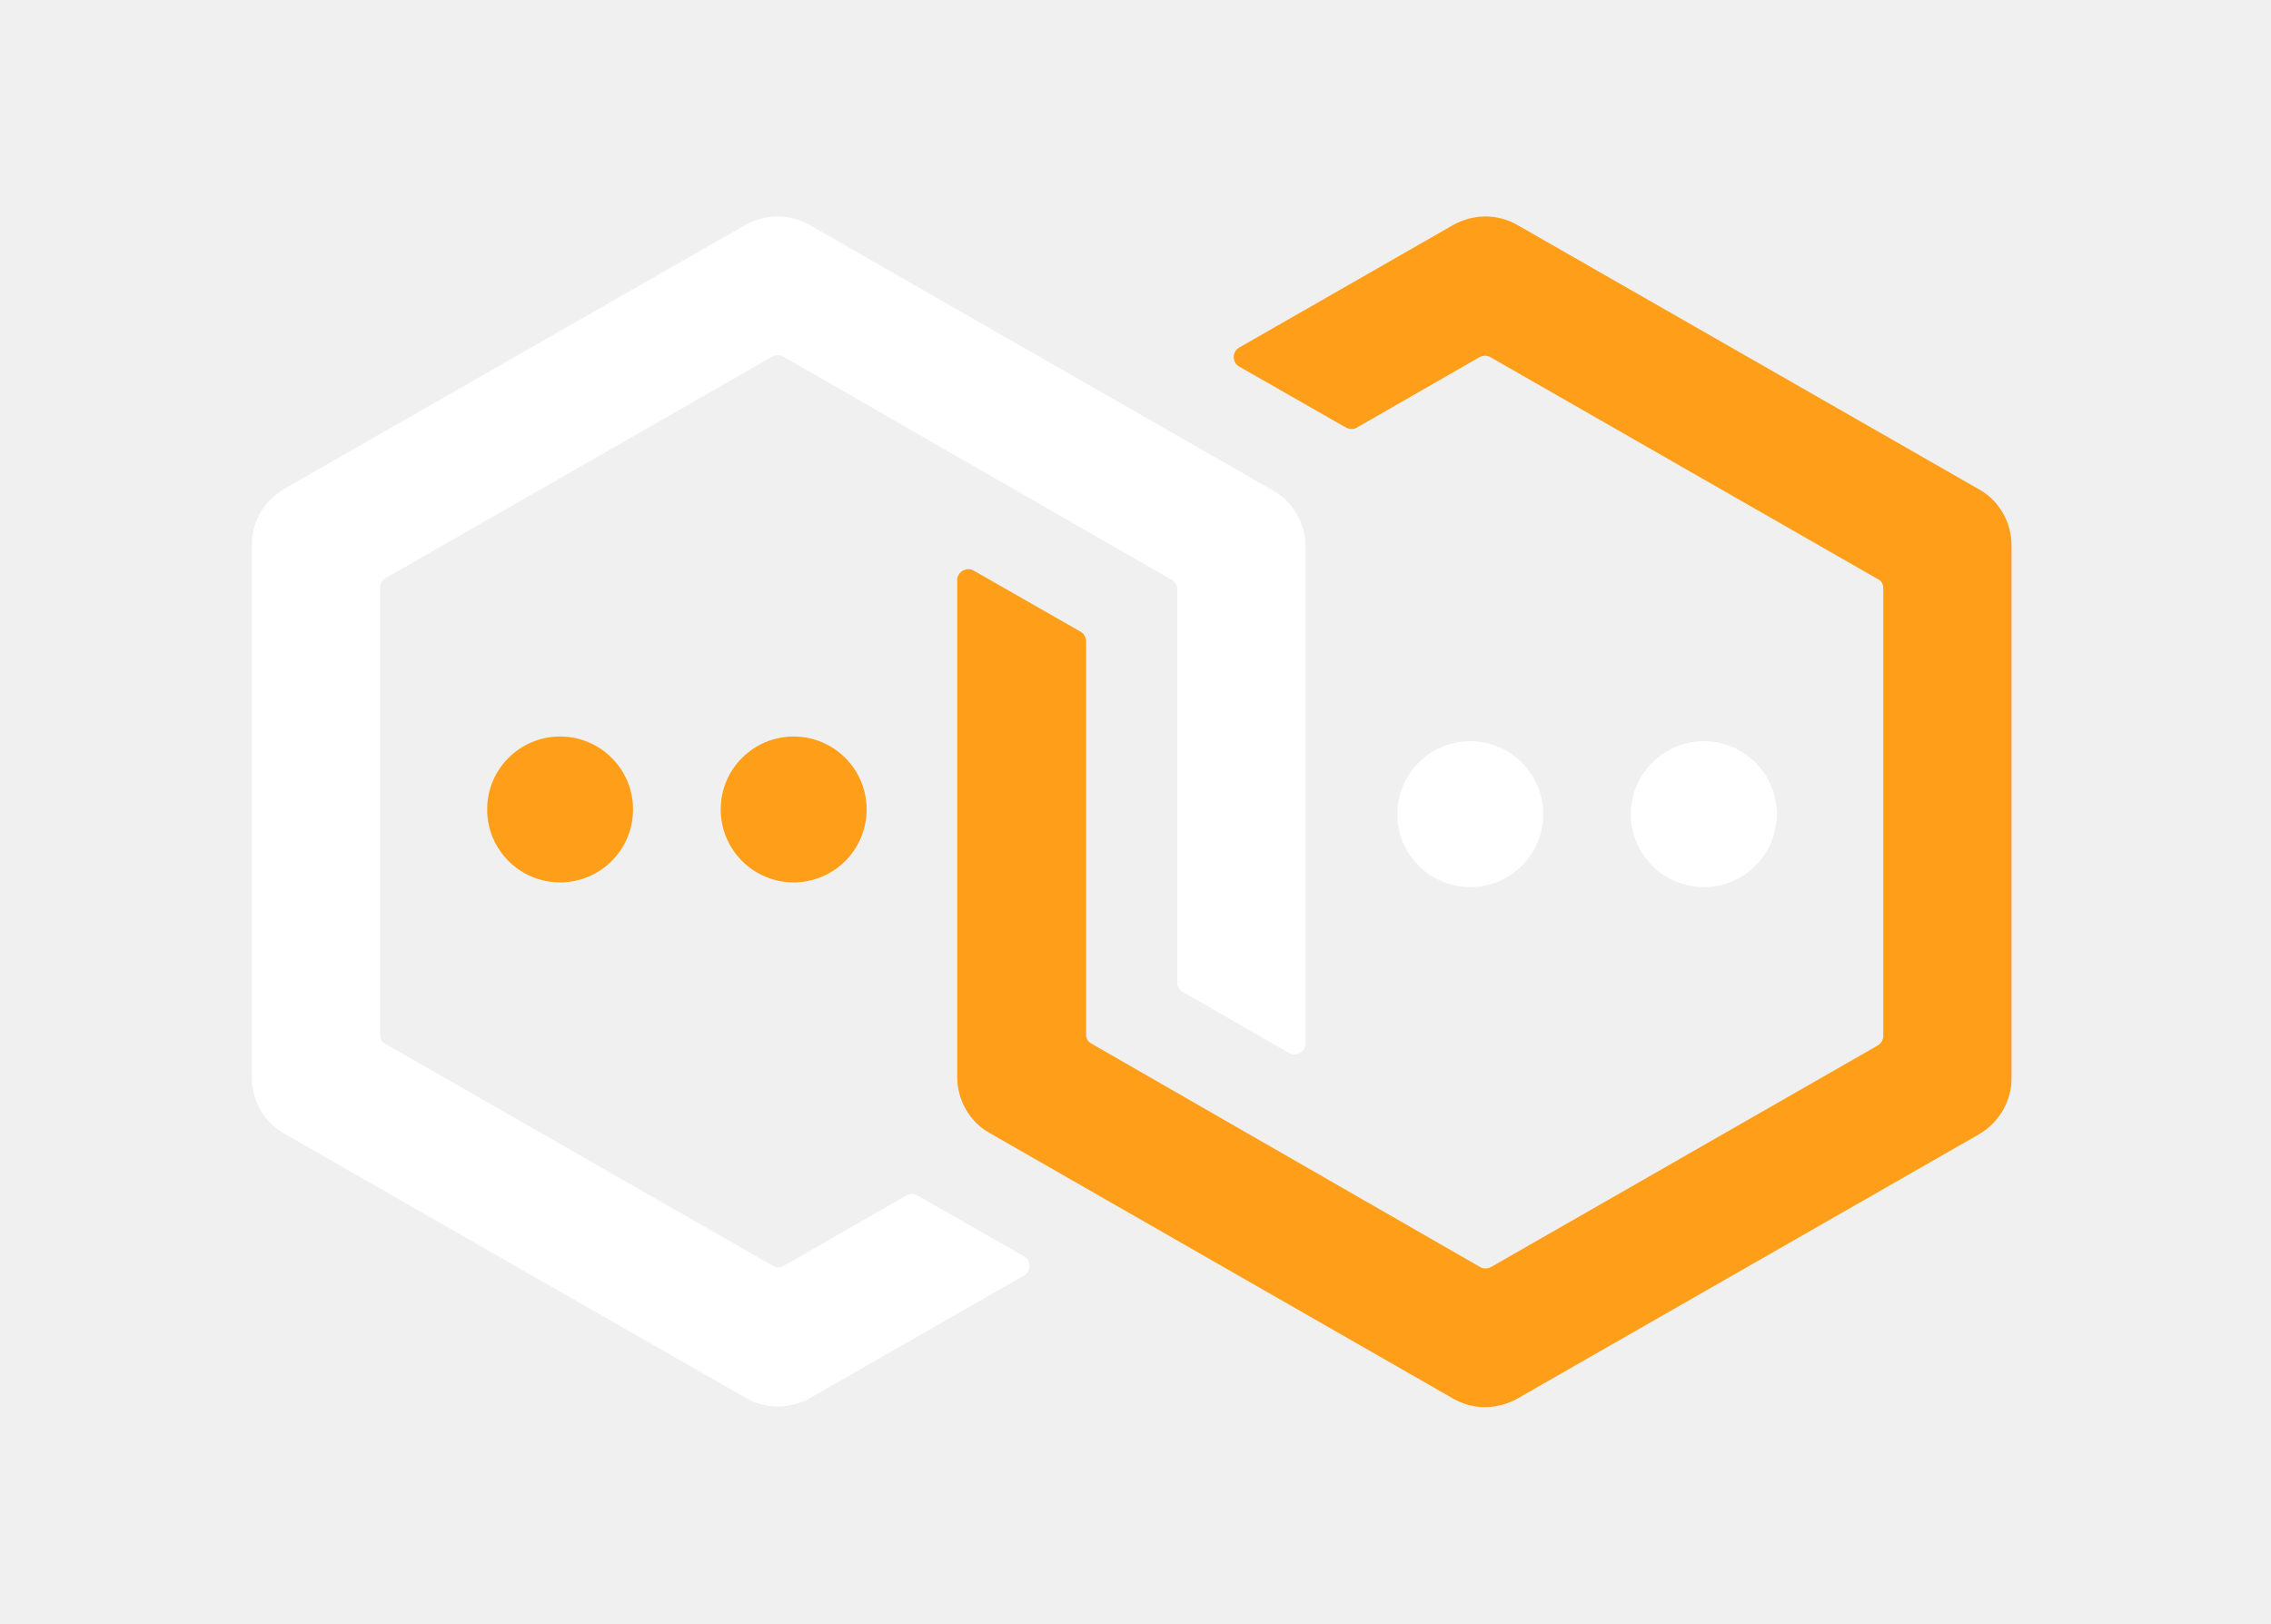
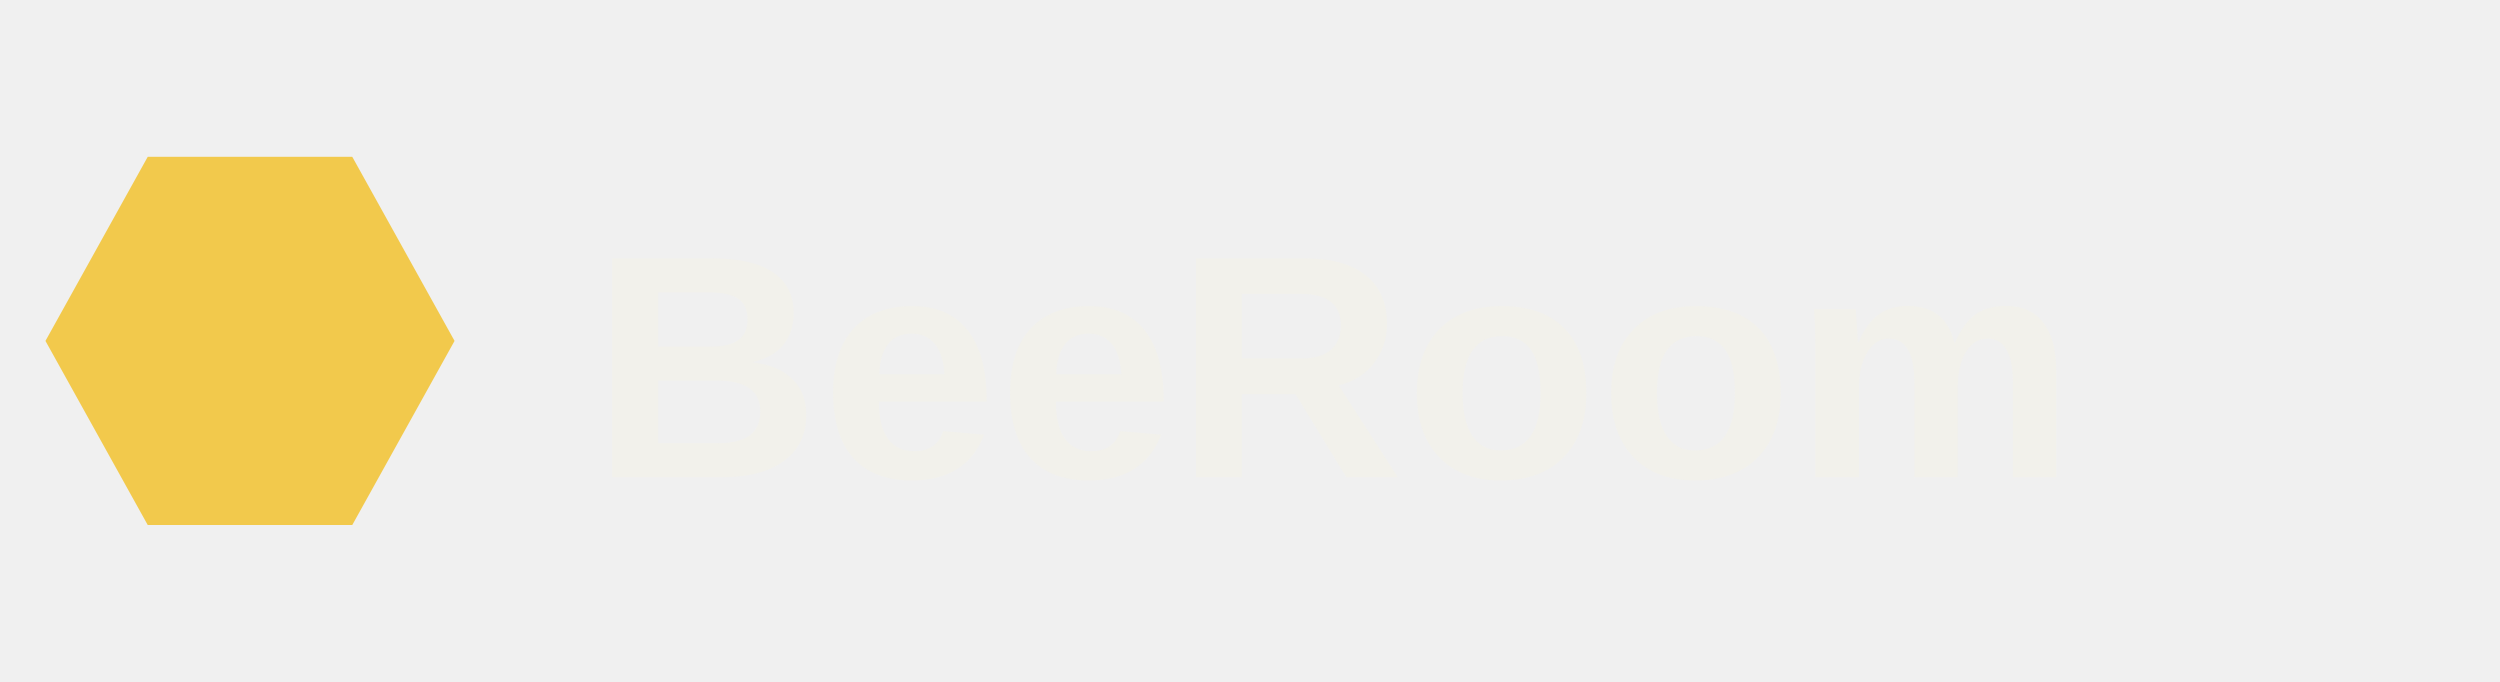
- <svg xmlns="http://www.w3.org/2000/svg" viewBox="0 0 386 276">
-   <style>.st0{fill:#ff9e18}.st1{fill:#fff}</style>
-   <path class="st0" d="M320.1 100v76.1c0 .7-.4 1.3-.9 1.6l-65.8 37.7c-.6.3-1.3.3-1.8 0l-66.1-38c-.6-.3-.9-.9-.9-1.6V109c0-.7-.4-1.3-.9-1.6L165.5 97c-1.2-.7-2.8.2-2.8 1.6v84.5c0 3.9 2.1 7.6 5.5 9.5l78.7 45.1c3.4 2 7.6 2 11.1 0l78.4-44.9c3.4-2 5.5-5.6 5.5-9.5V92.7c0-3.9-2.1-7.6-5.5-9.5L258 38.3c-3.4-2-7.6-2-11.1 0l-36.3 20.8c-1.2.7-1.2 2.5 0 3.2l18.2 10.4c.6.3 1.3.3 1.8 0l20.9-12c.6-.3 1.3-.3 1.8 0l65.8 37.7c.7.3 1 .9 1 1.6z" />
-   <ellipse class="st1" cx="289.6" cy="138.4" rx="12.4" ry="12.4" />
-   <ellipse class="st1" cx="249.9" cy="138.4" rx="12.4" ry="12.4" />
-   <path class="st1" d="M64.6 176V99.9c0-.7.4-1.3.9-1.6l65.8-37.7c.6-.3 1.3-.3 1.8 0l66.1 38c.6.3.9.9.9 1.6V167c0 .7.4 1.3.9 1.6l18.1 10.4c1.2.7 2.8-.2 2.8-1.6V92.9c0-3.9-2.1-7.6-5.5-9.5l-78.7-45.1c-3.4-2-7.6-2-11.1 0L48.3 83.1c-3.4 2-5.5 5.6-5.5 9.5v90.6c0 3.9 2.1 7.6 5.5 9.5l78.4 44.9c3.4 2 7.6 2 11.1 0l36.3-20.8c1.2-.7 1.2-2.5 0-3.2l-18.2-10.4c-.6-.3-1.3-.3-1.8 0l-20.9 12c-.6.3-1.3.3-1.8 0l-65.8-37.7c-.6-.2-1-.8-1-1.5z" />
-   <ellipse class="st0" cx="95.2" cy="137.6" rx="12.4" ry="12.4" />
-   <ellipse class="st0" cx="134.9" cy="137.6" rx="12.4" ry="12.4" />
+ <svg xmlns="http://www.w3.org/2000/svg" viewBox="0 0 220 60" width="220" height="60">
+   <polygon fill="#f2c94c" points="13.0,13.8 31.0,13.8 40.0,30.0 31.0,46.2 13.0,46.2 4.0,30.0" />
+   <text x="52" y="42" font-family="'Space Grotesk', 'Segoe UI', Arial, sans-serif" font-weight="600" font-size="28" fill="#f2f1eb" text-anchor="start">BeeRoom</text>
</svg>
